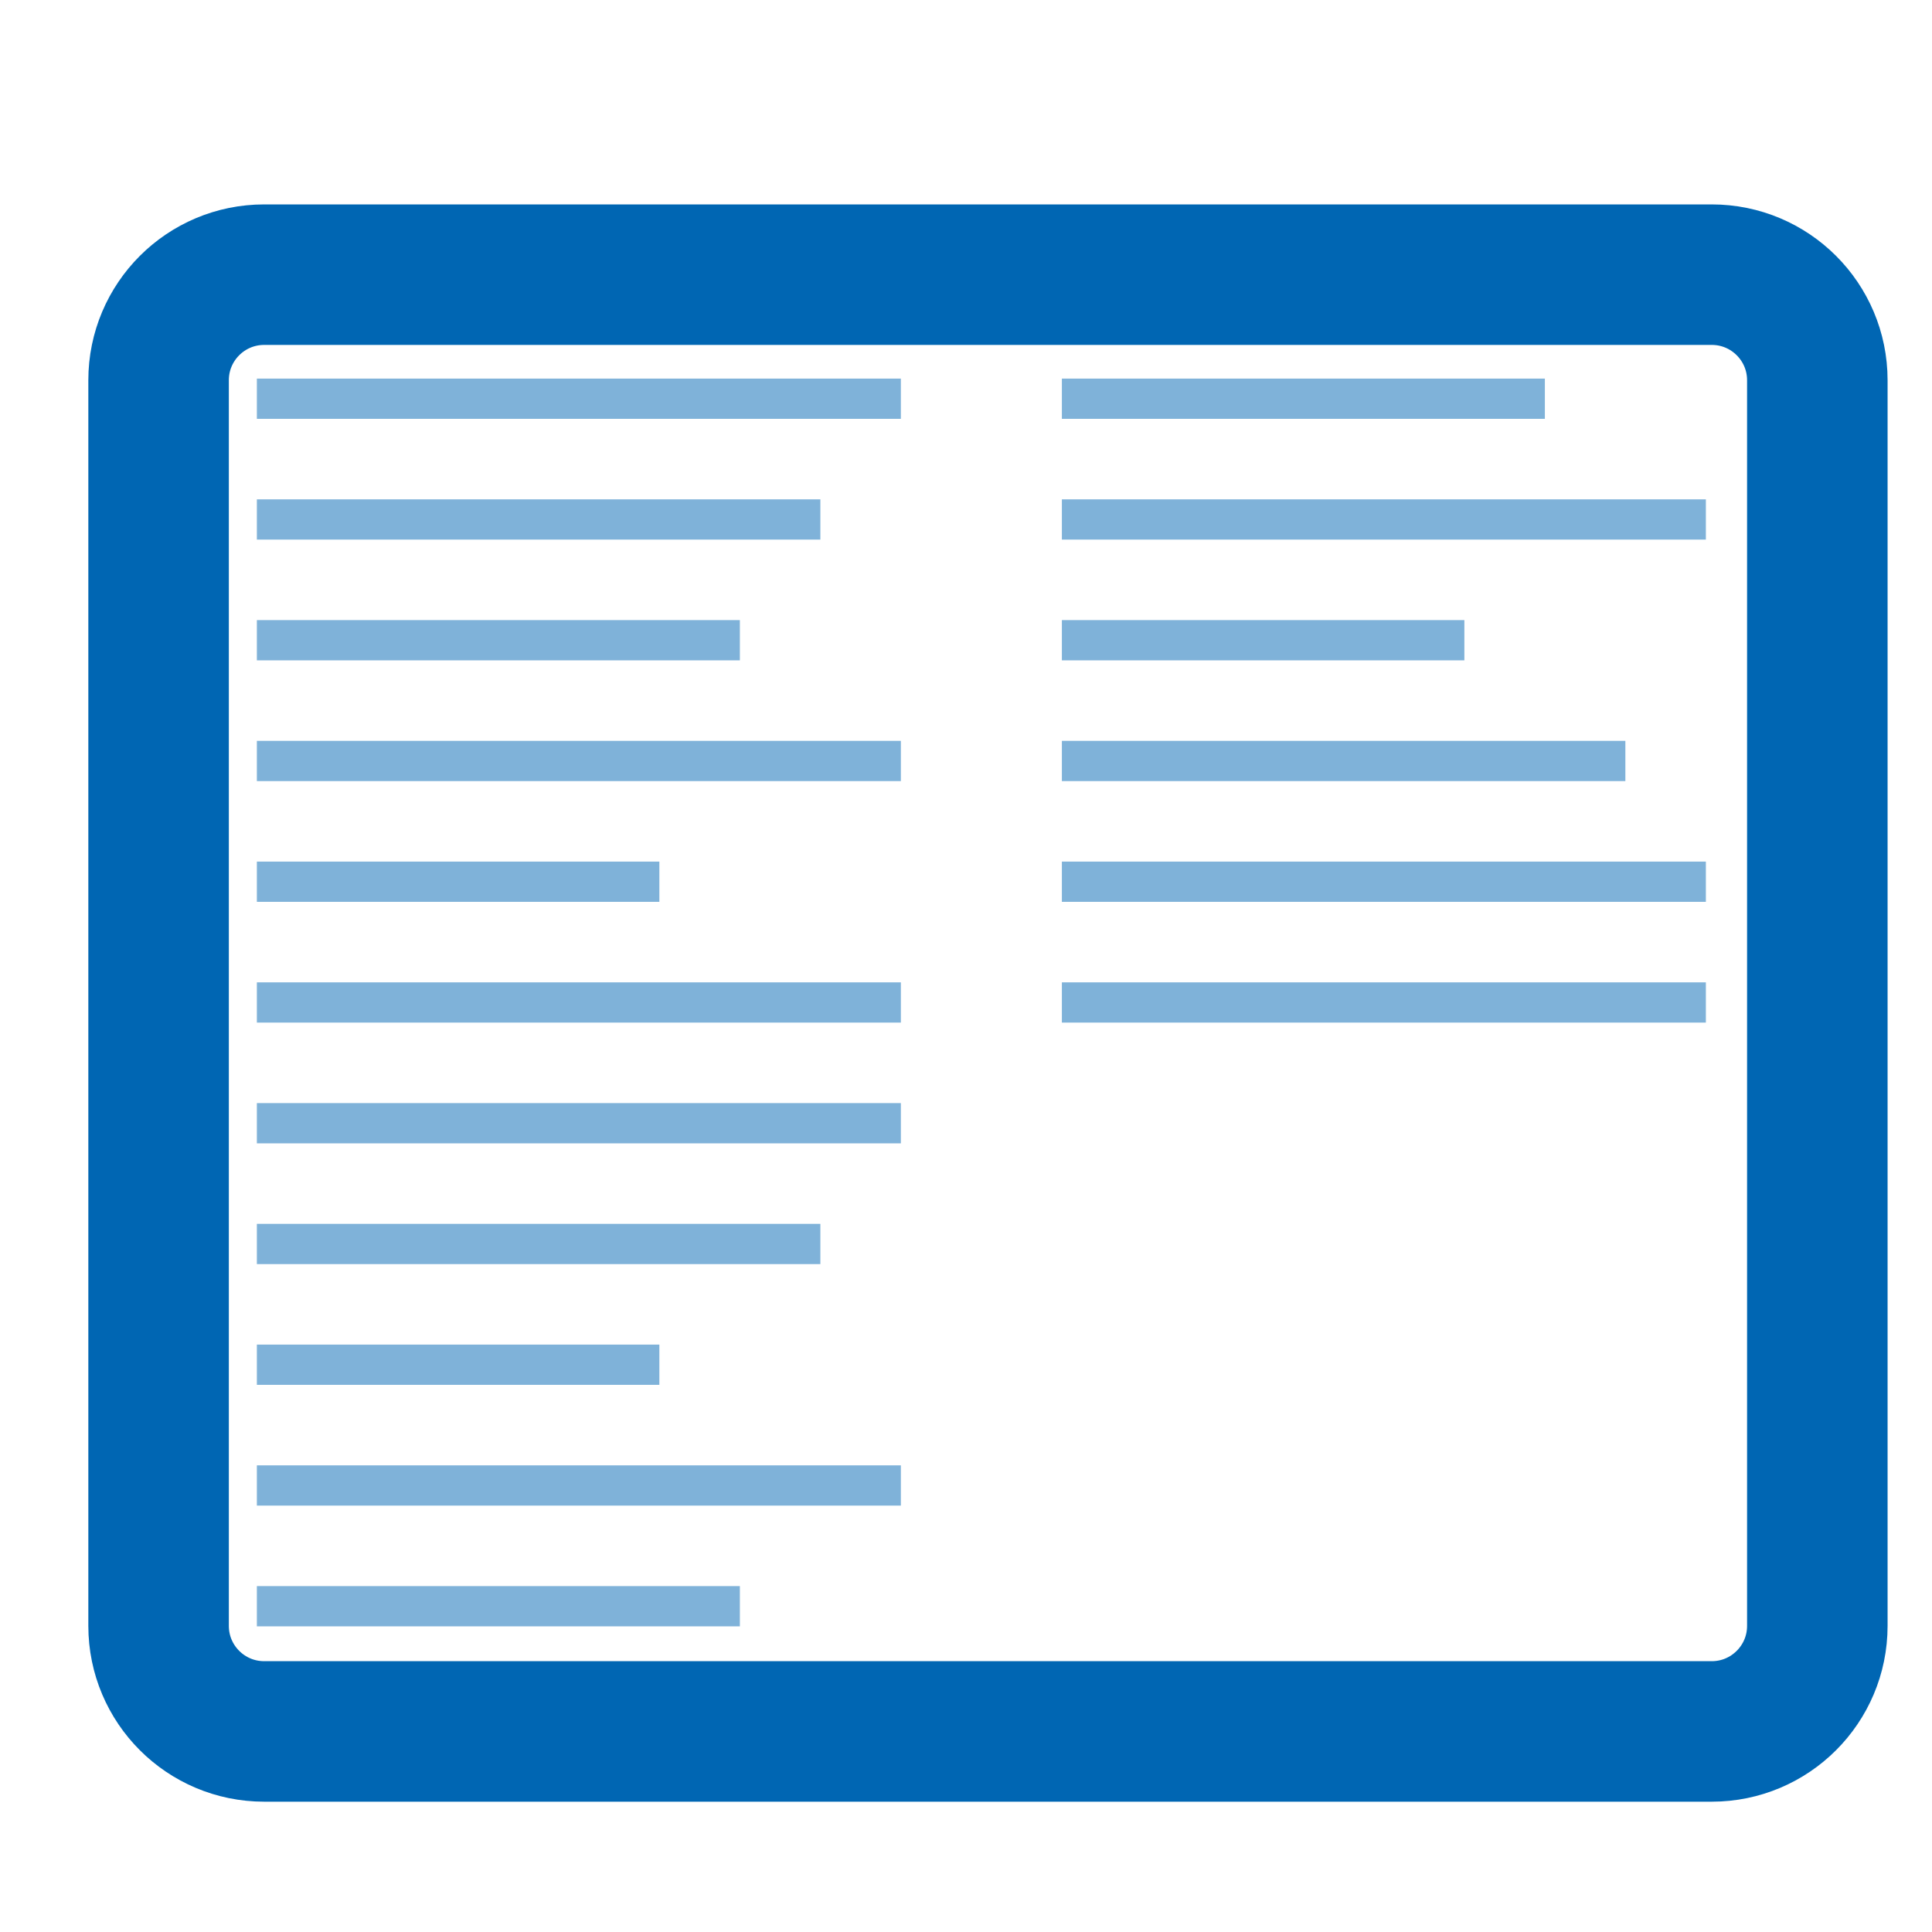
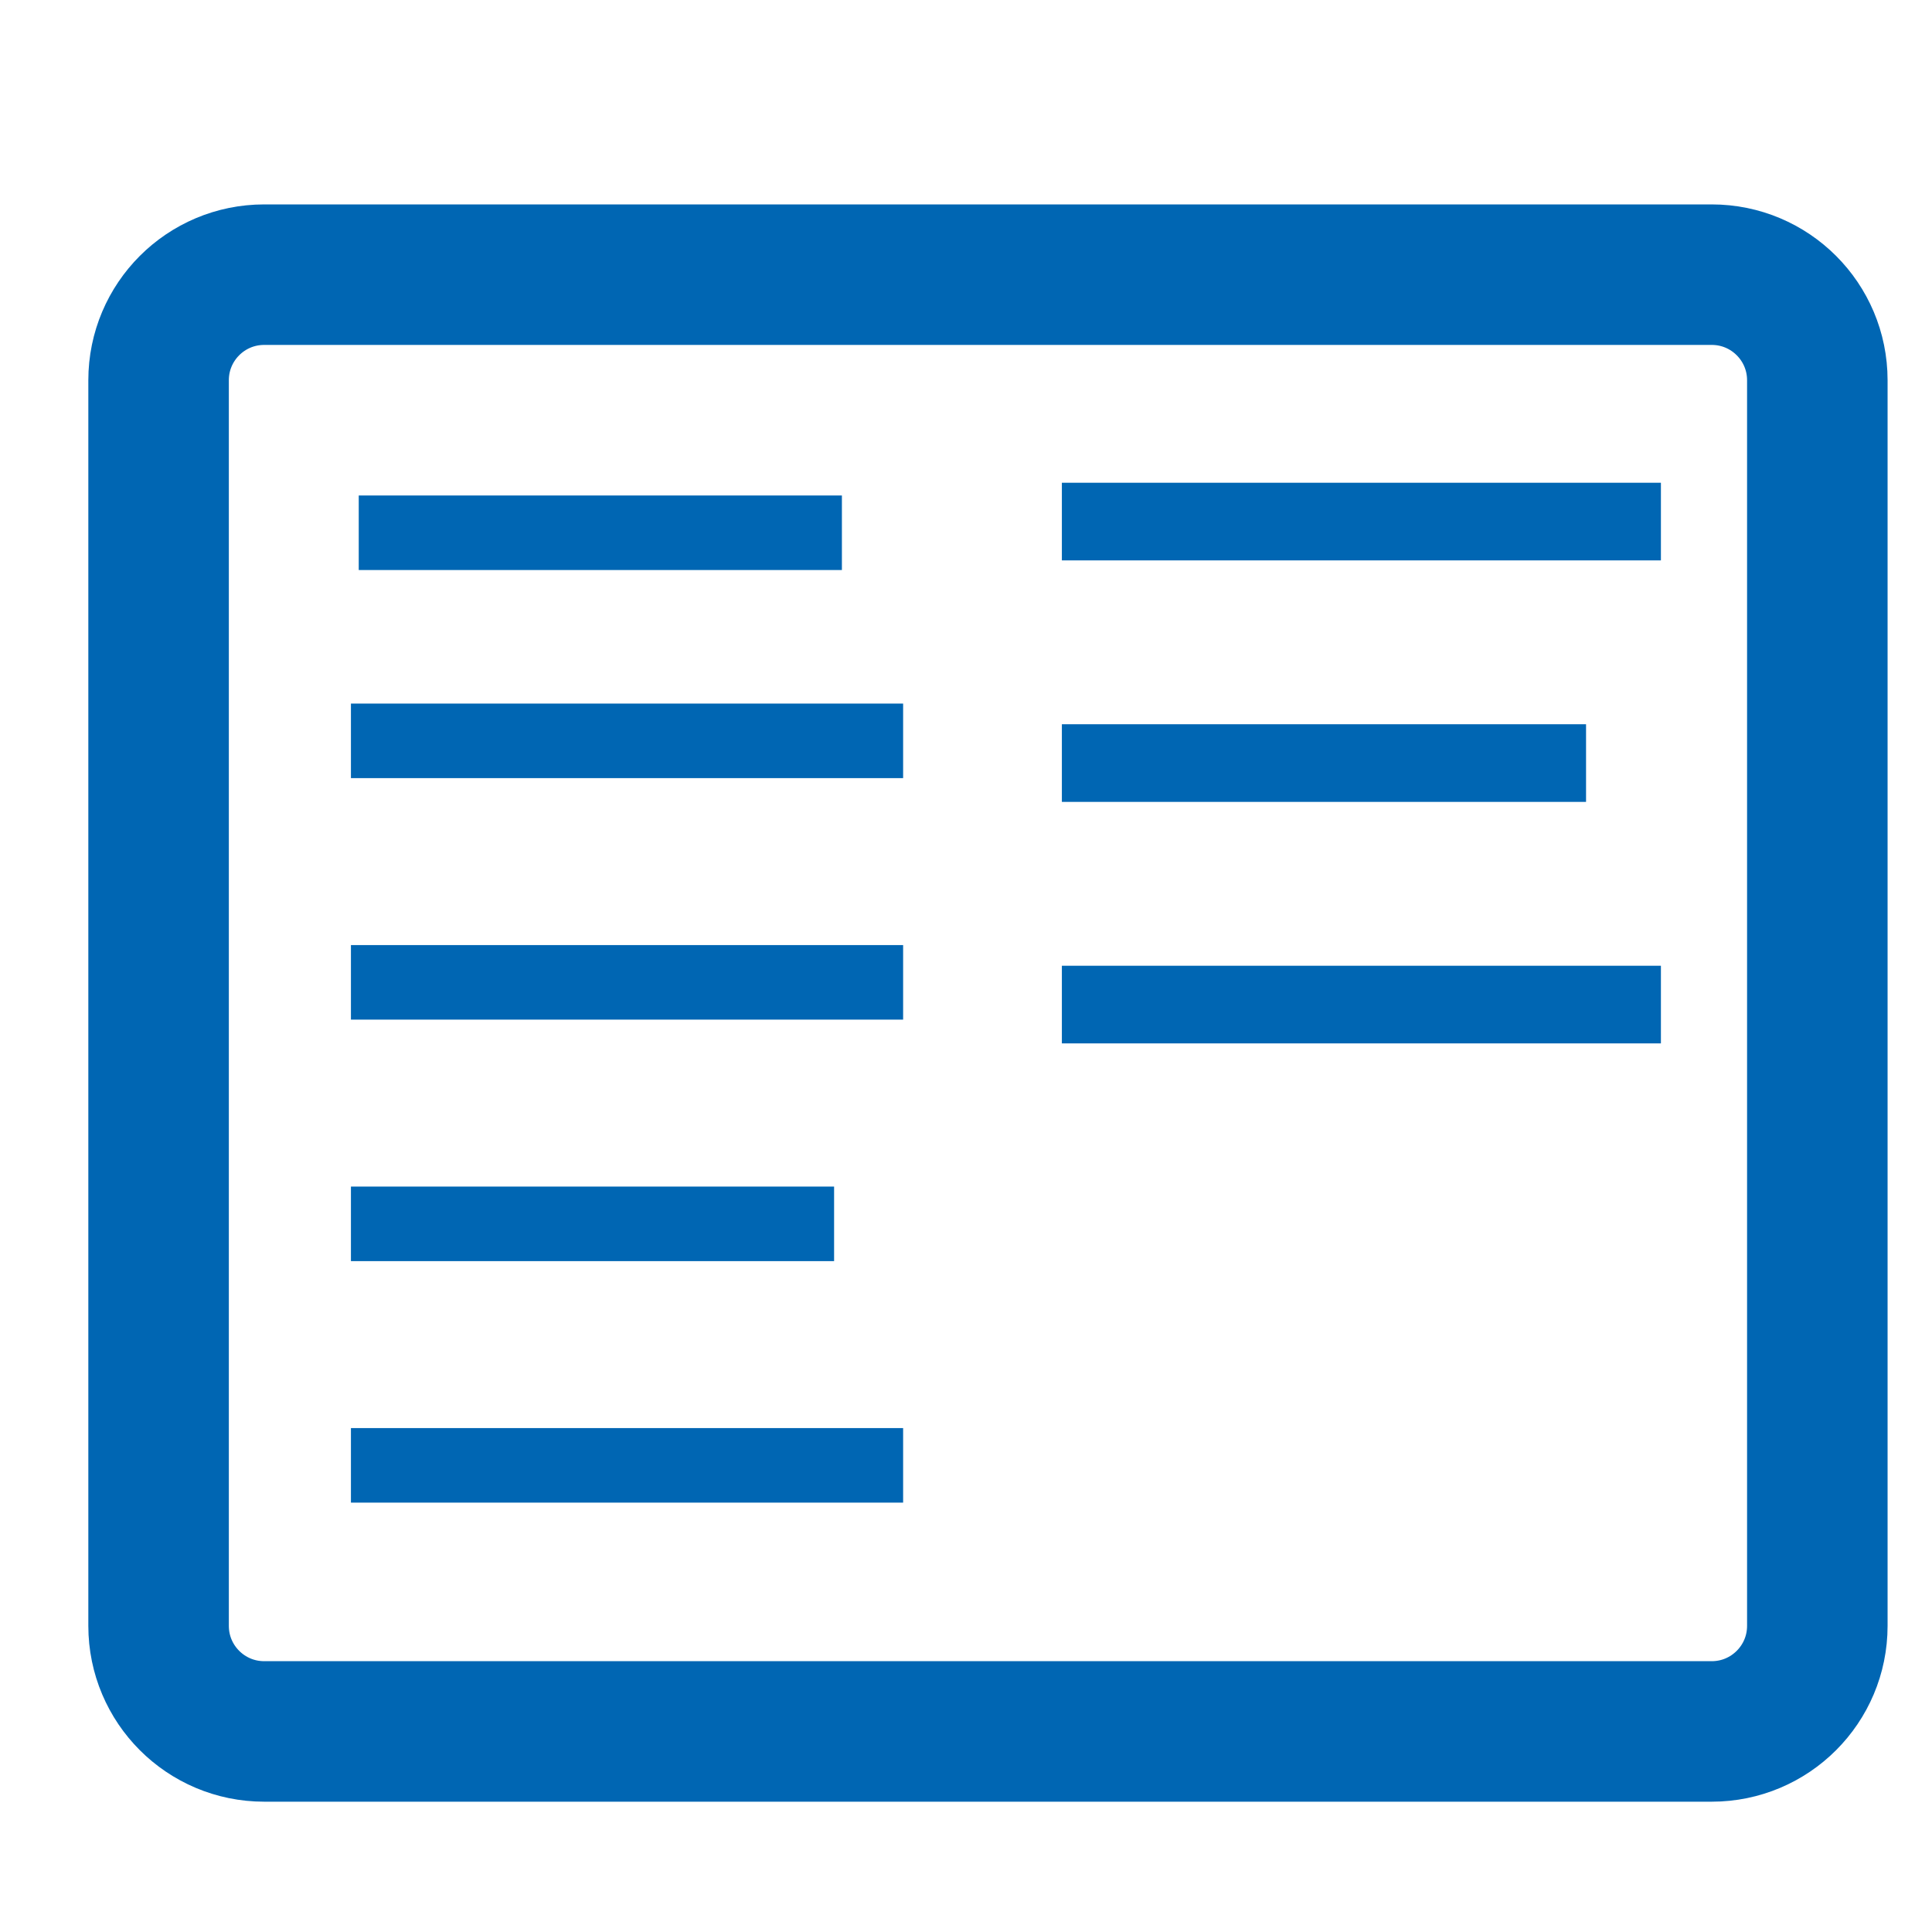
<svg xmlns="http://www.w3.org/2000/svg" width="48" height="48" version="1" id="svg14">
  <defs id="defs18">
-     <filter style="color-interpolation-filters:sRGB" id="filter916" x="-1.0049999e-05" width="1" y="-0" height="1">
-       <feGaussianBlur stdDeviation="6.6999996e-05" id="feGaussianBlur918" />
-     </filter>
-     <filter style="color-interpolation-filters:sRGB" id="filter920" x="-1.1485714e-05" width="1" y="-0" height="1">
-       <feGaussianBlur stdDeviation="6.6999996e-05" id="feGaussianBlur922" />
-     </filter>
-     <filter style="color-interpolation-filters:sRGB" id="filter924" x="-1.3399999e-05" width="1" y="-0" height="1">
-       <feGaussianBlur stdDeviation="6.6999996e-05" id="feGaussianBlur926" />
-     </filter>
-     <filter style="color-interpolation-filters:sRGB" id="filter928" x="-1.0049999e-05" width="1" y="-0" height="1">
-       <feGaussianBlur stdDeviation="6.6999996e-05" id="feGaussianBlur930" />
-     </filter>
-     <filter style="color-interpolation-filters:sRGB" id="filter932" x="-1.6079999e-05" width="1" y="-0" height="1">
-       <feGaussianBlur stdDeviation="6.6999996e-05" id="feGaussianBlur934" />
-     </filter>
-     <filter style="color-interpolation-filters:sRGB" id="filter936" x="-1.0049999e-05" width="1" y="-0" height="1">
-       <feGaussianBlur stdDeviation="6.6999996e-05" id="feGaussianBlur938" />
-     </filter>
-     <filter style="color-interpolation-filters:sRGB" id="filter940" x="-1.0049999e-05" width="1" y="-0" height="1">
-       <feGaussianBlur stdDeviation="6.6999996e-05" id="feGaussianBlur942" />
-     </filter>
-     <filter style="color-interpolation-filters:sRGB" id="filter944" x="-1.1485714e-05" width="1" y="-0" height="1">
-       <feGaussianBlur stdDeviation="6.6999996e-05" id="feGaussianBlur946" />
-     </filter>
-     <filter style="color-interpolation-filters:sRGB" id="filter948" x="-1.6079999e-05" width="1" y="-0" height="1">
-       <feGaussianBlur stdDeviation="6.6999996e-05" id="feGaussianBlur950" />
-     </filter>
-     <filter style="color-interpolation-filters:sRGB" id="filter952" x="-1.0049999e-05" width="1" y="-0" height="1">
-       <feGaussianBlur stdDeviation="6.6999996e-05" id="feGaussianBlur954" />
-     </filter>
-     <filter style="color-interpolation-filters:sRGB" id="filter956" x="-1.3399999e-05" width="1" y="-0" height="1">
-       <feGaussianBlur stdDeviation="6.6999996e-05" id="feGaussianBlur958" />
-     </filter>
-     <filter style="color-interpolation-filters:sRGB" id="filter960" x="-1.0049999e-05" width="1" y="-0" height="1">
-       <feGaussianBlur stdDeviation="6.6999996e-05" id="feGaussianBlur962" />
-     </filter>
-     <filter style="color-interpolation-filters:sRGB" id="filter964" x="-1.0049999e-05" width="1" y="-0" height="1">
-       <feGaussianBlur stdDeviation="6.6999996e-05" id="feGaussianBlur966" />
-     </filter>
-     <filter style="color-interpolation-filters:sRGB" id="filter968" x="-1.1485714e-05" width="1" y="-0" height="1">
-       <feGaussianBlur stdDeviation="6.6999996e-05" id="feGaussianBlur970" />
-     </filter>
-     <filter style="color-interpolation-filters:sRGB" id="filter972" x="-1.6079999e-05" width="1" y="-0" height="1">
-       <feGaussianBlur stdDeviation="6.6999996e-05" id="feGaussianBlur974" />
-     </filter>
-     <filter style="color-interpolation-filters:sRGB" id="filter976" x="-1.0049999e-05" width="1" y="-0" height="1">
-       <feGaussianBlur stdDeviation="6.6999996e-05" id="feGaussianBlur978" />
-     </filter>
-     <filter style="color-interpolation-filters:sRGB" id="filter980" x="-1.3399999e-05" width="1" y="-0" height="1">
-       <feGaussianBlur stdDeviation="6.6999996e-05" id="feGaussianBlur982" />
+     <filter style="color-interpolation-filters:sRGB" id="filter884" x="-1.7563152e-05" width="1" y="-0" height="1">
+       <feGaussianBlur stdDeviation="0" id="feGaussianBlur886" />
    </filter>
  </defs>
  <rect style="fill:none;fill-rule:evenodd;stroke:#0066b3;stroke-width:3.491;stroke-linecap:round;stroke-linejoin:round" id="rect882" width="41.211" height="36.193" x="3.94" y="6.824" ry="2.623" />
  <g id="g47" transform="translate(0.3818194,0.4062759)">
-     <rect opacity="0.5" width="16" height="1" x="6" y="9" id="rect13" style="fill:#0066b3;fill-opacity:1;filter:url(#filter916)" />
-     <rect opacity="0.5" width="14" height="1" x="6" y="12" id="rect15" style="fill:#0066b3;fill-opacity:1;filter:url(#filter920)" />
-     <rect opacity="0.5" width="12" height="1" x="6" y="15" id="rect17" style="fill:#0066b3;fill-opacity:1;filter:url(#filter924)" />
-     <rect opacity="0.5" width="16" height="1" x="6" y="18" id="rect19" style="fill:#0066b3;fill-opacity:1;filter:url(#filter928)" />
-     <rect opacity="0.5" width="10" height="1" x="6" y="21" id="rect21" style="fill:#0066b3;fill-opacity:1;filter:url(#filter932)" />
-     <rect opacity="0.5" width="16" height="1" x="6" y="24" id="rect23" style="fill:#0066b3;fill-opacity:1;filter:url(#filter936)" />
-     <rect opacity="0.5" width="16" height="1" x="6" y="27" id="rect25" style="fill:#0066b3;fill-opacity:1;filter:url(#filter940)" />
-     <rect opacity="0.5" width="14" height="1" x="6" y="30" id="rect27" style="fill:#0066b3;fill-opacity:1;filter:url(#filter944)" />
-     <rect opacity="0.5" width="10" height="1" x="6" y="33" id="rect29" style="fill:#0066b3;fill-opacity:1;filter:url(#filter948)" />
-     <rect opacity="0.5" width="16" height="1" x="6" y="36" id="rect31" style="fill:#0066b3;fill-opacity:1;filter:url(#filter952)" />
-     <rect opacity="0.5" width="12" height="1" x="6" y="39" id="rect33" style="fill:#0066b3;fill-opacity:1;filter:url(#filter956)" />
-     <rect opacity="0.5" width="16" height="1" x="26" y="-25" transform="scale(1,-1)" id="rect35" style="fill:#0066b3;fill-opacity:1;filter:url(#filter960)" />
-     <rect opacity="0.5" width="16" height="1" x="26" y="-22" transform="scale(1,-1)" id="rect37" style="fill:#0066b3;fill-opacity:1;filter:url(#filter964)" />
-     <rect opacity="0.5" width="14" height="1" x="26" y="-19" transform="scale(1,-1)" id="rect39" style="fill:#0066b3;fill-opacity:1;filter:url(#filter968)" />
-     <rect opacity="0.5" width="10" height="1" x="26" y="-16" transform="scale(1,-1)" id="rect41" style="fill:#0066b3;fill-opacity:1;filter:url(#filter972)" />
-     <rect opacity="0.5" width="16" height="1" x="26" y="-13" transform="scale(1,-1)" id="rect43" style="fill:#0066b3;fill-opacity:1;filter:url(#filter976)" />
-     <rect opacity="0.5" width="12" height="1" x="26" y="-10" transform="scale(1,-1)" id="rect45" style="fill:#0066b3;fill-opacity:1;filter:url(#filter980)" />
+     <path style="fill:none;stroke:#0066b3;stroke-width:1.852;stroke-linecap:butt;stroke-linejoin:miter;stroke-miterlimit:4;stroke-dasharray:none;stroke-opacity:1" d="M 8.531,12.83 H 20.535" id="path882" />
+     <path style="fill:none;stroke:#0066b3;stroke-width:1.852;stroke-linecap:butt;stroke-linejoin:miter;stroke-miterlimit:4;stroke-dasharray:none;stroke-opacity:1" d="m 8.337,18 h 13.719" id="path888" />
+     <path style="fill:none;stroke:#0066b3;stroke-width:1.852;stroke-linecap:butt;stroke-linejoin:miter;stroke-miterlimit:4;stroke-dasharray:none;stroke-opacity:1" d="m 8.337,24 h 13.719" id="path890" />
+     <path style="fill:none;stroke:#0066b3;stroke-width:1.852;stroke-linecap:butt;stroke-linejoin:miter;stroke-miterlimit:4;stroke-dasharray:none;stroke-opacity:1" d="M 8.337,30 H 20.341" id="path892" />
+     <path style="fill:none;stroke:#0066b3;stroke-width:1.852;stroke-linecap:butt;stroke-linejoin:miter;stroke-miterlimit:4;stroke-dasharray:none;stroke-opacity:1" d="m 8.337,36 h 13.719" id="path894" />
+     <path style="fill:none;stroke:#0066b3;stroke-width:1.929;stroke-linecap:butt;stroke-linejoin:miter;stroke-miterlimit:4;stroke-dasharray:none;stroke-opacity:1" d="M 26,12.552 H 40.883" id="path896" />
+     <path style="fill:none;stroke:#0066b3;stroke-width:1.929;stroke-linecap:butt;stroke-linejoin:miter;stroke-miterlimit:4;stroke-dasharray:none;stroke-opacity:1" d="M 26,18.552 H 39.023" id="path898" />
+     <path style="fill:none;stroke:#0066b3;stroke-width:1.929;stroke-linecap:butt;stroke-linejoin:miter;stroke-miterlimit:4;stroke-dasharray:none;stroke-opacity:1" d="M 26,24.552 H 40.883" id="path900" />
  </g>
</svg>
